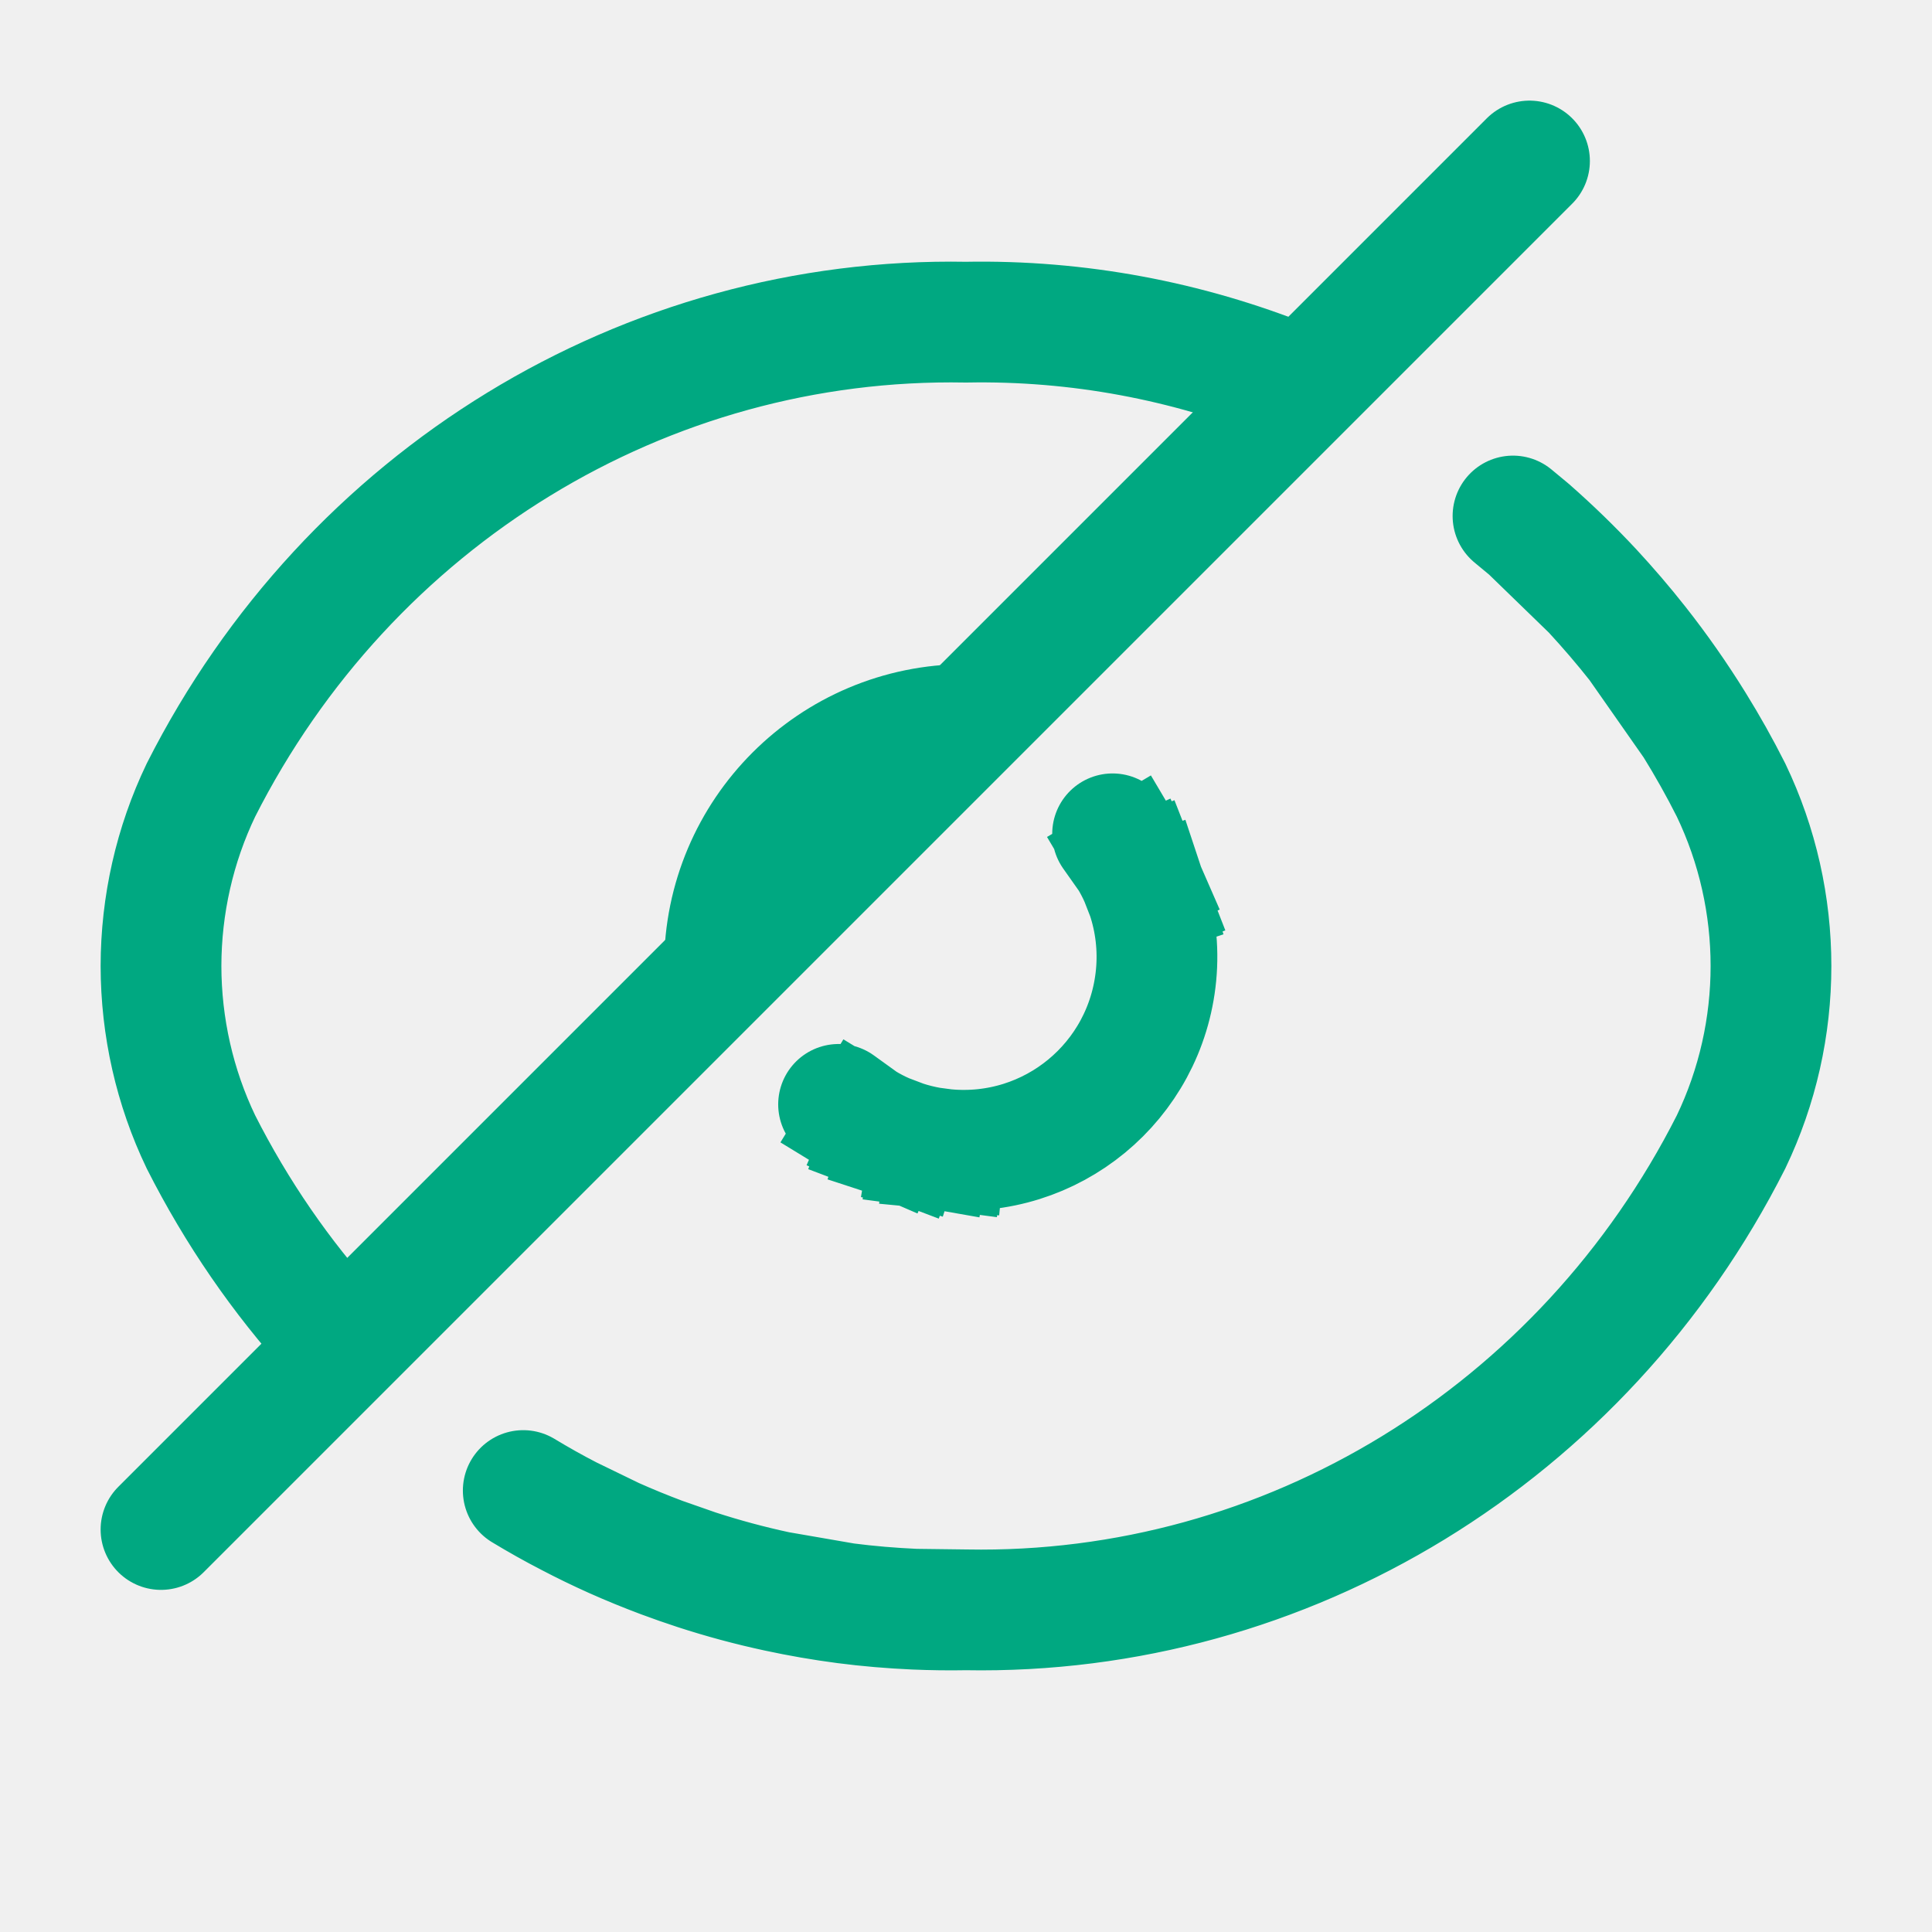
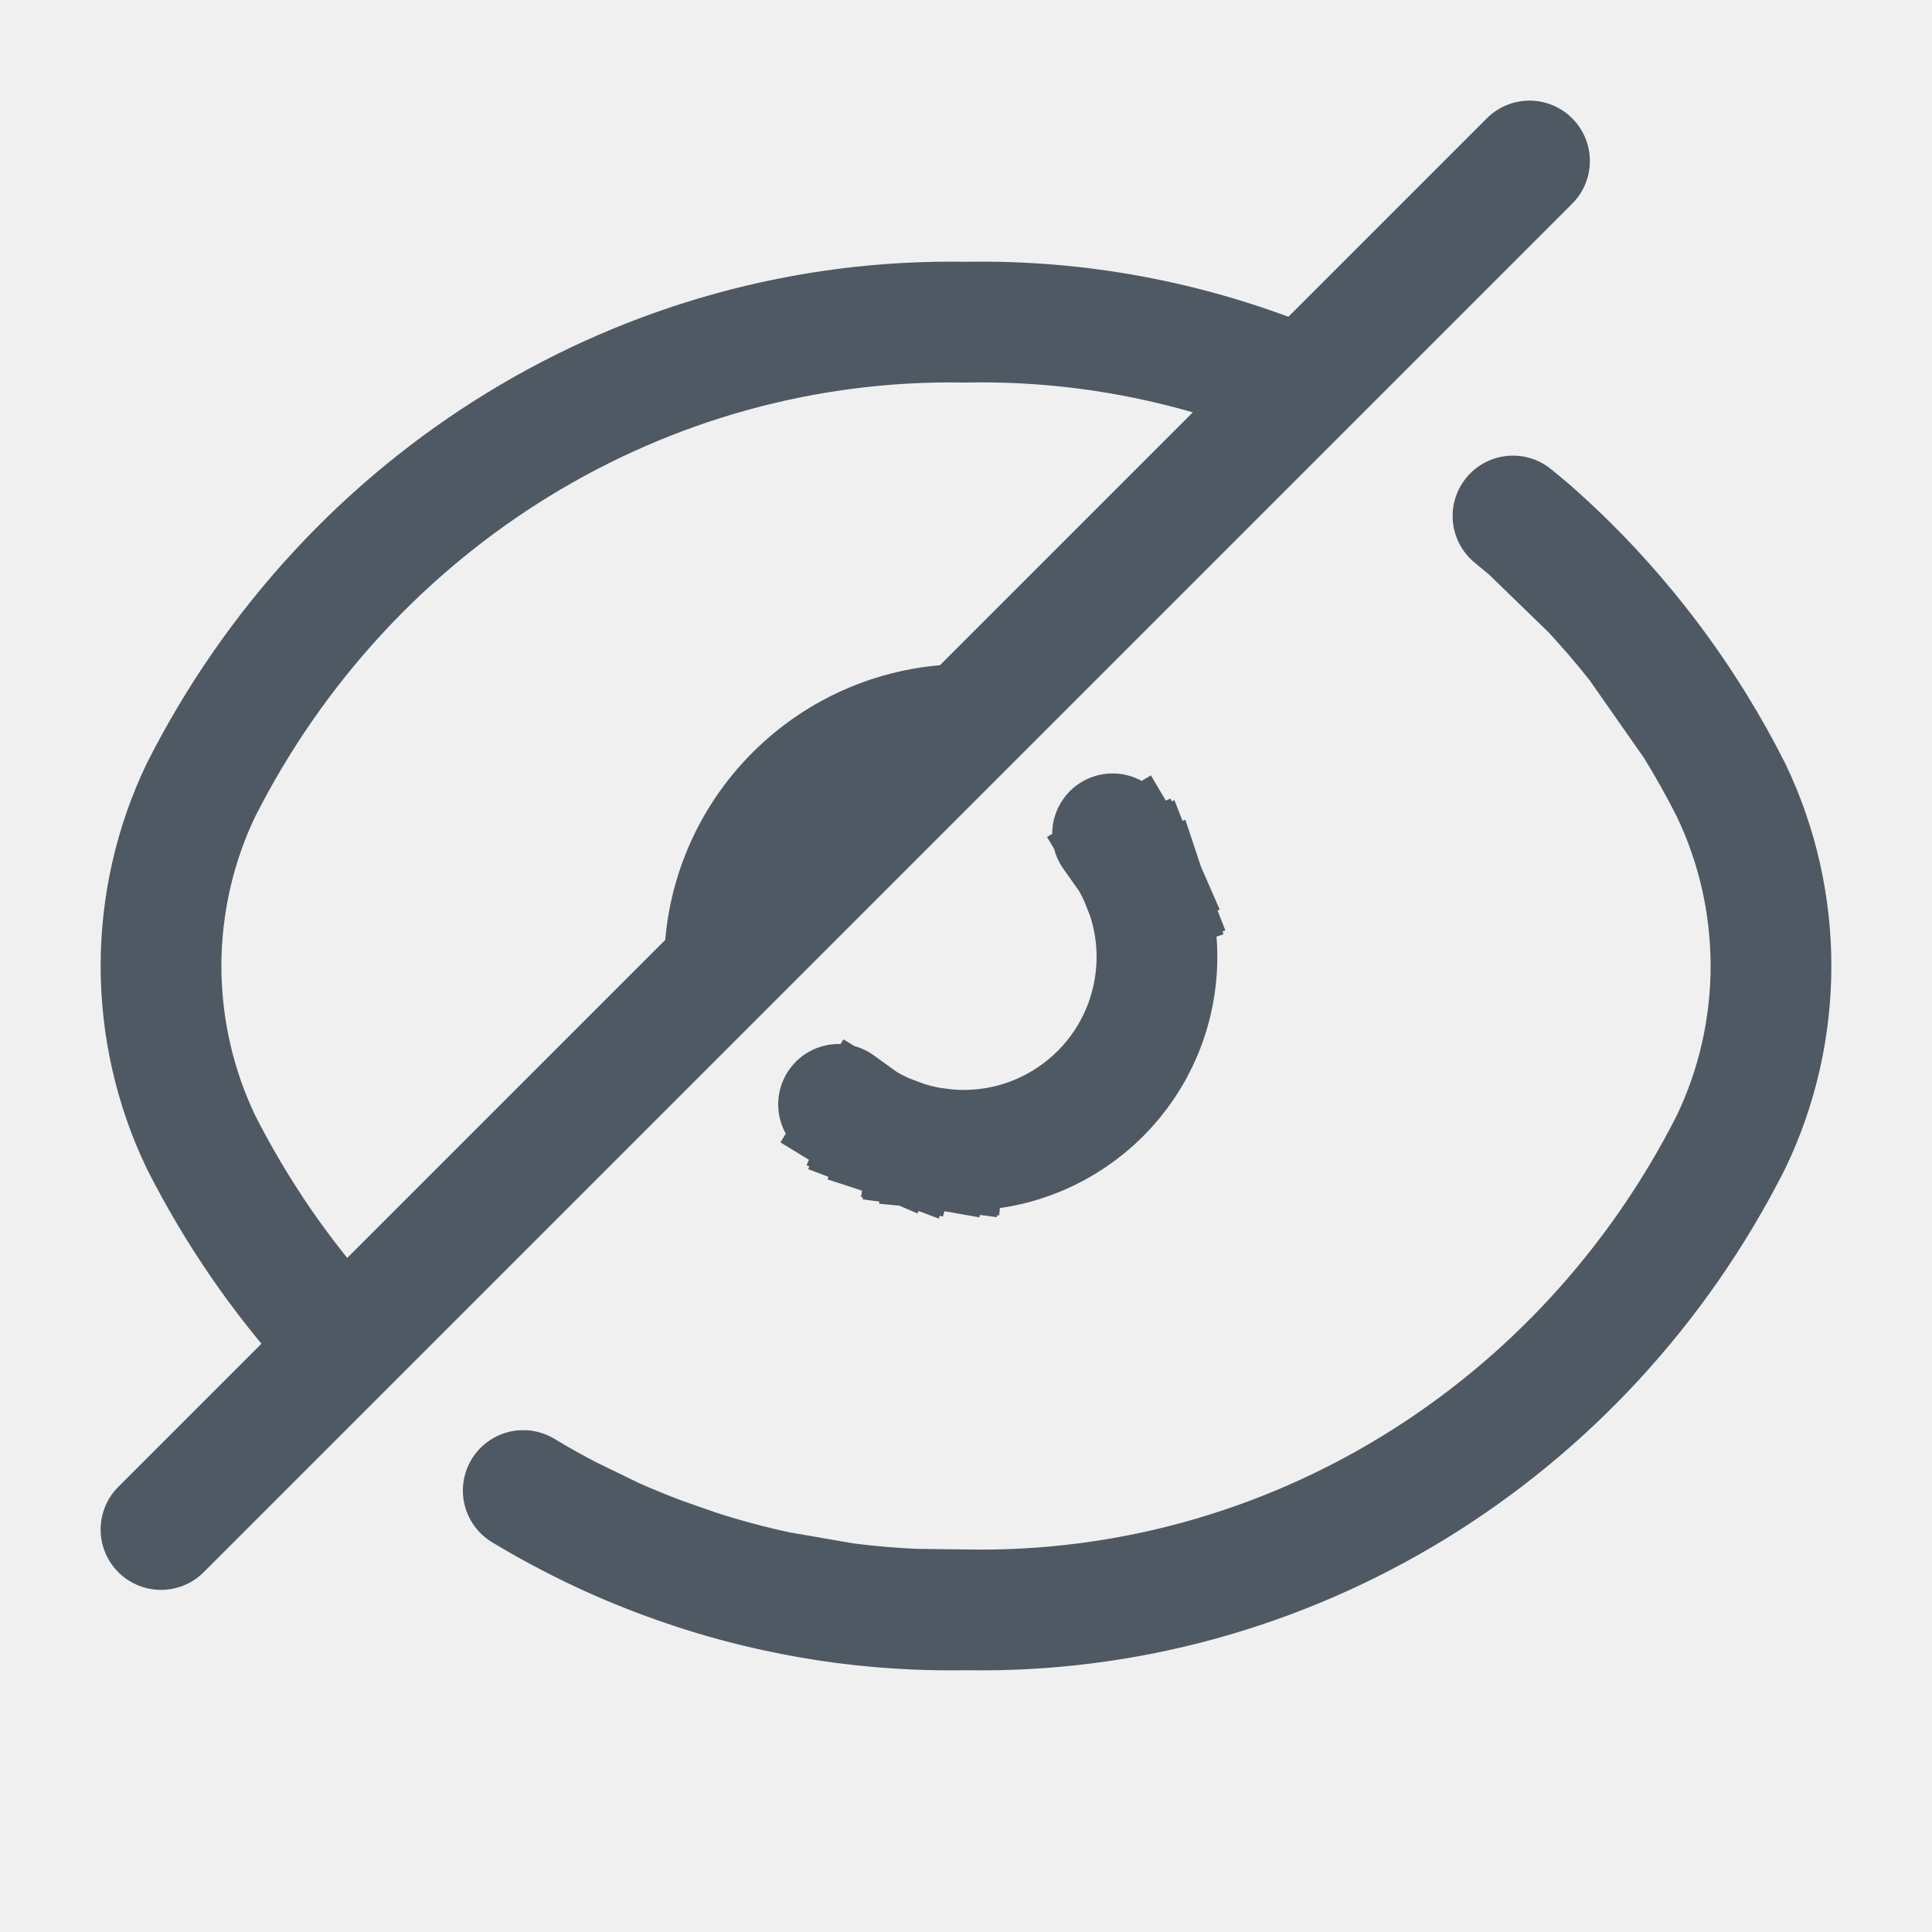
<svg xmlns="http://www.w3.org/2000/svg" width="24" height="24" viewBox="0 0 24 24" fill="none">
  <g clip-path="url(#clip0_6116_1483)">
-     <path d="M12 19.998C15.984 20.071 19.665 17.82 21.504 14.185C22.165 12.807 22.165 11.193 21.504 9.815C21.363 9.535 21.21 9.263 21.047 9M12 19.998C11.787 20.002 11.575 19.999 11.363 19.99M12 19.998L11.363 19.99M21.047 9C20.831 8.651 20.597 8.317 20.347 8M21.047 9L20.347 8M20.347 8C20.166 7.77 19.976 7.549 19.779 7.336M19.779 7.336C19.531 7.07 19.271 6.818 19 6.58M19.779 7.336L19 6.58M19 6.58L18.795 6.41M16 4.737C14.747 4.235 13.392 3.976 12 4.002C8.016 3.929 4.335 6.18 2.496 9.815C2.17 10.495 2.001 11.242 2 12C2.001 12.758 2.17 13.505 2.496 14.185C2.941 15.064 3.493 15.863 4.132 16.567M11.363 19.99C11.073 19.977 10.785 19.953 10.5 19.916M10.5 19.916C10.216 19.879 9.934 19.83 9.656 19.77M10.5 19.916L9.656 19.77M9.656 19.77C9.316 19.697 8.982 19.607 8.653 19.5M8.653 19.5C8.508 19.453 8.364 19.402 8.221 19.349M8.653 19.5L8.221 19.349M8.221 19.349C8.019 19.273 7.82 19.192 7.623 19.104M7.623 19.104C7.436 19.02 7.252 18.931 7.071 18.836M7.623 19.104L7.071 18.836M7.071 18.836C6.877 18.736 6.687 18.629 6.5 18.516" stroke="#00A881" stroke-width="1.5" stroke-linecap="round" stroke-linejoin="round" />
-     <path d="M9 12C9 10.343 10.343 9 12 9" stroke="#00A881" stroke-width="1.5" />
-     <path d="M19 2L2 19" stroke="#00A881" stroke-width="1.5" stroke-linecap="round" stroke-linejoin="round" />
-     <path d="M11.739 14.278C13.062 14.405 14.233 13.44 14.361 12.116C14.394 11.773 14.352 11.439 14.25 11.132M11.739 14.278C11.678 14.272 11.618 14.264 11.558 14.254M11.739 14.278L11.558 14.254M11.558 14.254C11.444 14.234 11.333 14.206 11.226 14.171M11.226 14.171C11.151 14.147 11.078 14.119 11.007 14.088M11.226 14.171L11.007 14.088M11.007 14.088C10.91 14.046 10.816 13.997 10.726 13.942M10.726 13.942C10.617 13.876 10.513 13.801 10.417 13.719L10.726 13.942ZM14.034 10.66C13.971 10.554 13.899 10.453 13.821 10.358L14.034 10.66ZM14.034 10.66C14.082 10.741 14.126 10.825 14.164 10.912M14.164 10.912C14.196 10.983 14.225 11.057 14.25 11.132M14.164 10.912L14.25 11.132" stroke="#00A881" stroke-width="1.5" stroke-linecap="square" stroke-linejoin="round" />
+     <path d="M12 19.998C15.984 20.071 19.665 17.82 21.504 14.185C22.165 12.807 22.165 11.193 21.504 9.815C21.363 9.535 21.21 9.263 21.047 9M12 19.998C11.787 20.002 11.575 19.999 11.363 19.99M12 19.998L11.363 19.99M21.047 9C20.831 8.651 20.597 8.317 20.347 8M21.047 9L20.347 8M20.347 8C20.166 7.77 19.976 7.549 19.779 7.336M19.779 7.336C19.531 7.07 19.271 6.818 19 6.58M19.779 7.336L19 6.58M19 6.58L18.795 6.41M16 4.737C14.747 4.235 13.392 3.976 12 4.002C8.016 3.929 4.335 6.18 2.496 9.815C2.17 10.495 2.001 11.242 2 12C2.001 12.758 2.17 13.505 2.496 14.185C2.941 15.064 3.493 15.863 4.132 16.567M11.363 19.99C11.073 19.977 10.785 19.953 10.5 19.916M10.5 19.916C10.216 19.879 9.934 19.83 9.656 19.77M10.5 19.916L9.656 19.77M9.656 19.77C9.316 19.697 8.982 19.607 8.653 19.5M8.653 19.5C8.508 19.453 8.364 19.402 8.221 19.349M8.653 19.5L8.221 19.349M8.221 19.349C8.019 19.273 7.82 19.192 7.623 19.104M7.623 19.104C7.436 19.02 7.252 18.931 7.071 18.836M7.623 19.104L7.071 18.836M7.071 18.836C6.877 18.736 6.687 18.629 6.5 18.516" stroke="#4E5964" stroke-width="1.5" stroke-linecap="round" stroke-linejoin="round" />
+     <path d="M9 12C9 10.343 10.343 9 12 9" stroke="#4E5964" stroke-width="1.5" />
+     <path d="M19 2L2 19" stroke="#4E5964" stroke-width="1.5" stroke-linecap="round" stroke-linejoin="round" />
+     <path d="M11.739 14.278C13.062 14.405 14.233 13.44 14.361 12.116C14.394 11.773 14.352 11.439 14.25 11.132M11.739 14.278C11.678 14.272 11.618 14.264 11.558 14.254M11.739 14.278L11.558 14.254M11.558 14.254C11.444 14.234 11.333 14.206 11.226 14.171M11.226 14.171C11.151 14.147 11.078 14.119 11.007 14.088M11.226 14.171L11.007 14.088M11.007 14.088C10.91 14.046 10.816 13.997 10.726 13.942M10.726 13.942C10.617 13.876 10.513 13.801 10.417 13.719L10.726 13.942ZM14.034 10.66C13.971 10.554 13.899 10.453 13.821 10.358L14.034 10.66ZM14.034 10.66C14.082 10.741 14.126 10.825 14.164 10.912M14.164 10.912C14.196 10.983 14.225 11.057 14.25 11.132M14.164 10.912L14.25 11.132" stroke="#4E5964" stroke-width="1.5" stroke-linecap="square" stroke-linejoin="round" />
  </g>
  <defs>
    <clipPath id="clip0_6116_1483">
      <rect width="24" height="24" fill="white" />
    </clipPath>
  </defs>
</svg>
